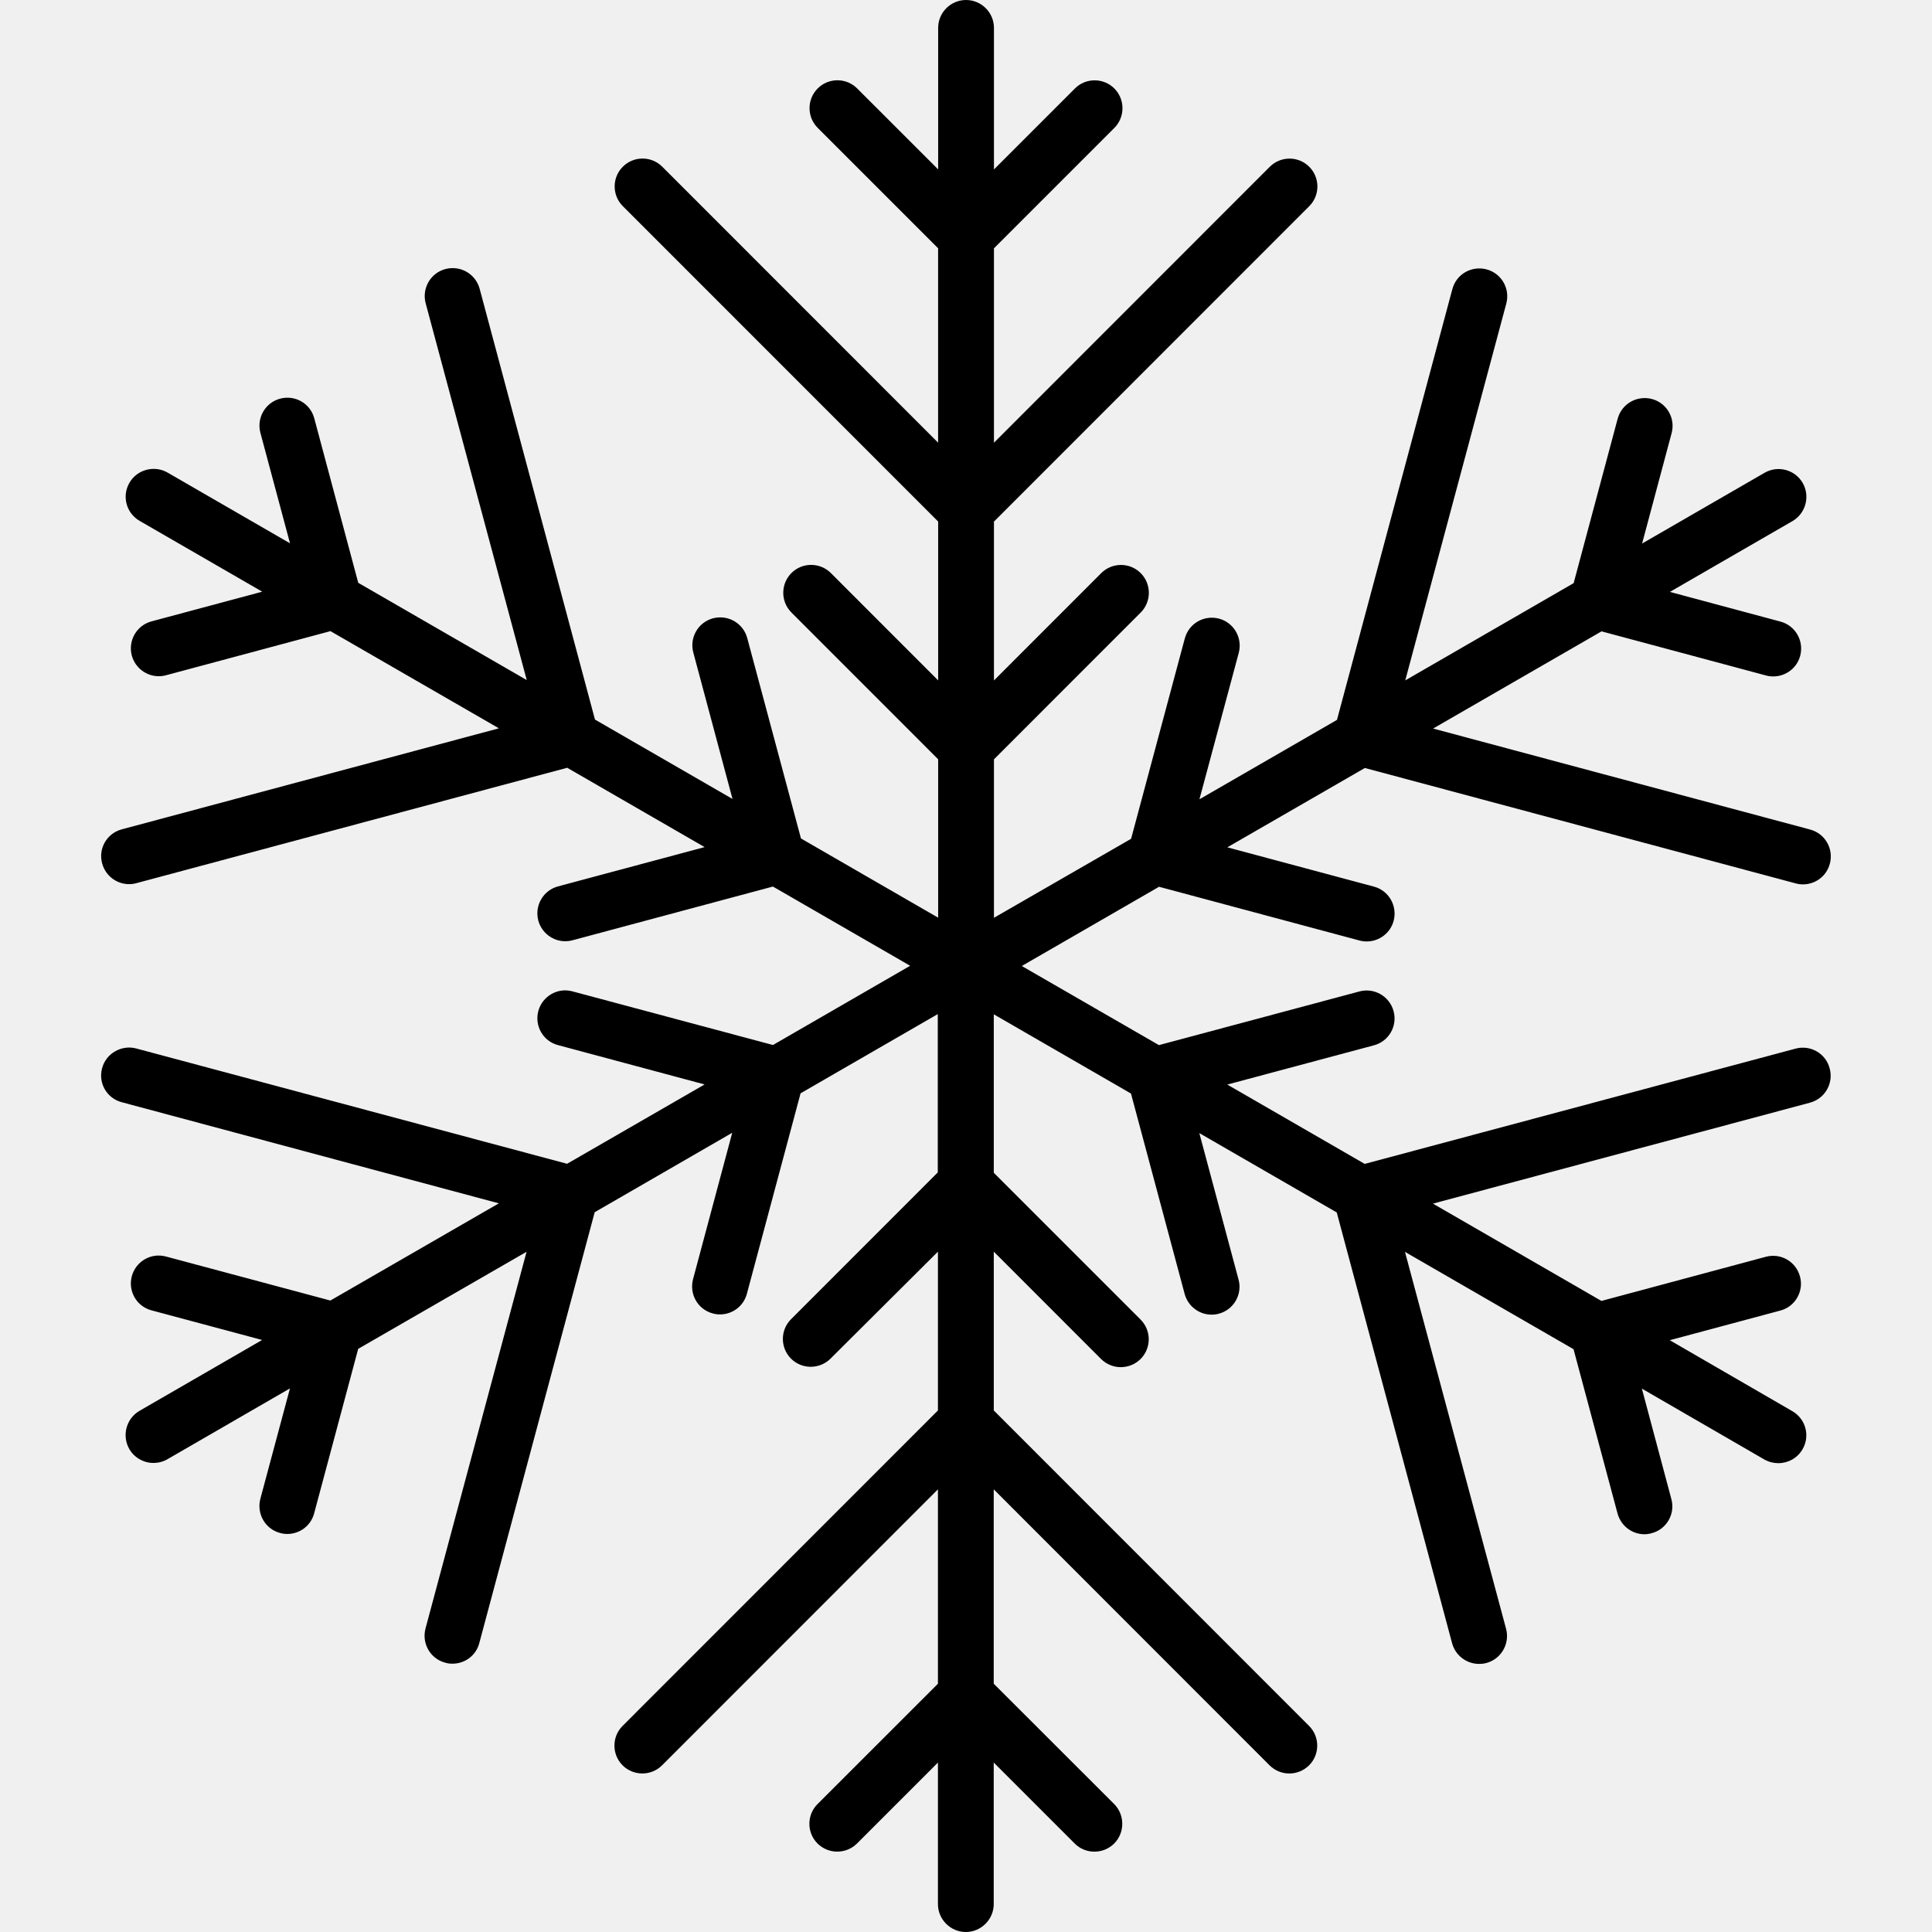
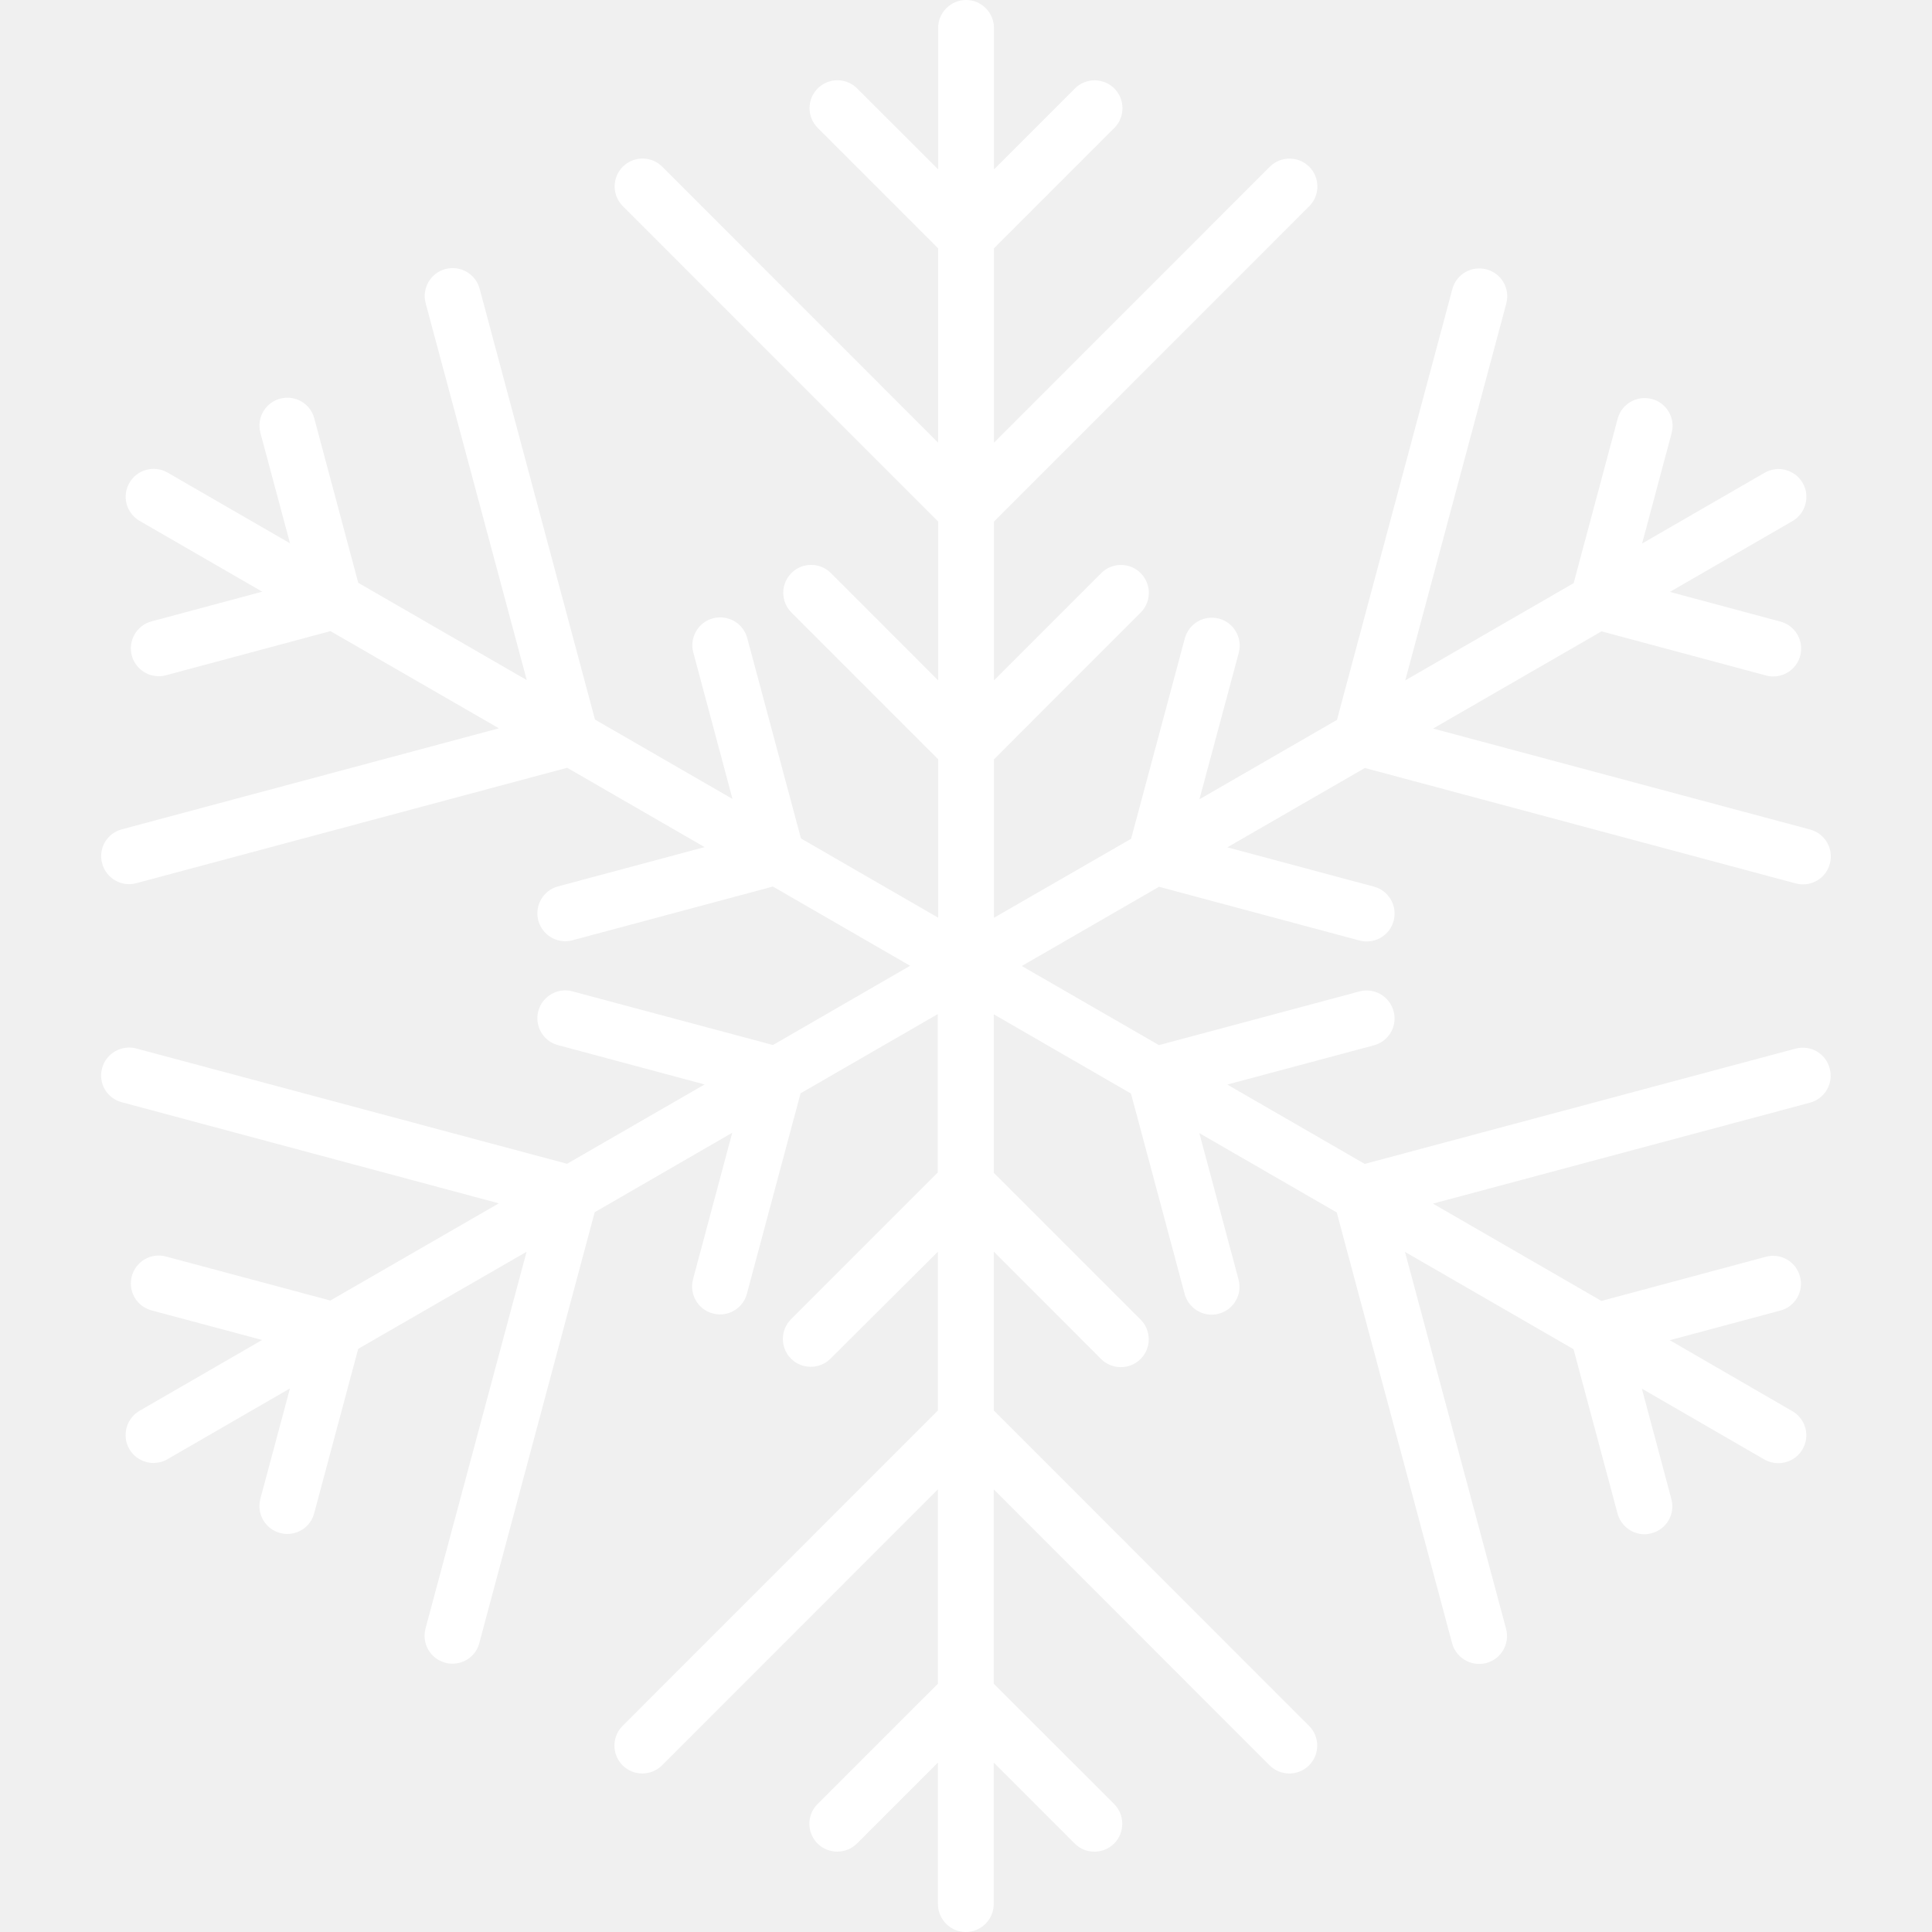
- <svg xmlns="http://www.w3.org/2000/svg" version="1.1" id="Capa_1" x="0px" y="0px" width="34.627px" height="34.628px" viewBox="0 0 34.627 34.628" style="enable-background:new 0 0 34.627 34.628;" xml:space="preserve">
+ <svg xmlns="http://www.w3.org/2000/svg" version="1.1" id="Capa_1" x="0px" y="0px" width="34.627px" height="34.628px" viewBox="0 0 34.627 34.628" style="enable-background:new 0 0 34.627 34.628;fill:white" xml:space="preserve">
  <g>
    <path d="M32.186,18.794l-7.726,2.067l-2.463-1.422l2.627-0.703c0.269-0.071,0.426-0.346,0.354-0.612   c-0.072-0.266-0.345-0.426-0.612-0.354l-3.594,0.962l-2.458-1.418l2.46-1.42l3.592,0.963c0.044,0.012,0.087,0.017,0.13,0.017   c0.221,0,0.424-0.147,0.483-0.371c0.07-0.267-0.087-0.541-0.354-0.612l-2.627-0.704l2.465-1.422l7.724,2.069   c0.043,0.012,0.086,0.017,0.129,0.017c0.221,0,0.423-0.147,0.481-0.371c0.072-0.267-0.086-0.541-0.354-0.612l-6.757-1.81   l3.019-1.742l2.948,0.791c0.044,0.012,0.087,0.017,0.13,0.017c0.221,0,0.424-0.147,0.483-0.371c0.07-0.267-0.087-0.541-0.354-0.612   l-1.982-0.532l2.197-1.269c0.238-0.138,0.32-0.444,0.184-0.683c-0.139-0.24-0.444-0.321-0.684-0.183l-2.195,1.268l0.529-1.979   c0.072-0.267-0.086-0.541-0.354-0.612c-0.269-0.069-0.541,0.087-0.613,0.354l-0.789,2.947l-3.018,1.743l1.811-6.755   c0.071-0.267-0.086-0.541-0.354-0.612c-0.271-0.07-0.541,0.086-0.613,0.354l-2.068,7.721l-2.465,1.423l0.705-2.626   c0.07-0.267-0.088-0.541-0.354-0.612c-0.271-0.07-0.54,0.087-0.613,0.354l-0.963,3.592l-2.458,1.416V13.61l2.63-2.631   c0.195-0.195,0.195-0.512,0-0.707c-0.194-0.195-0.512-0.195-0.707,0l-1.923,1.924V9.349l5.651-5.653   c0.195-0.195,0.195-0.512,0-0.707c-0.194-0.195-0.512-0.195-0.707,0l-4.944,4.946V4.451l2.158-2.158   c0.194-0.195,0.194-0.512,0-0.707c-0.195-0.195-0.513-0.195-0.707,0l-1.451,1.451V0.5c0-0.276-0.226-0.5-0.5-0.5   c-0.275,0-0.5,0.224-0.5,0.5v2.536l-1.452-1.451c-0.195-0.195-0.512-0.195-0.707,0s-0.195,0.512,0,0.707l2.158,2.158v3.484   L11.87,2.988c-0.195-0.195-0.512-0.195-0.707,0c-0.195,0.195-0.195,0.512,0,0.707l5.652,5.653v2.847l-1.923-1.924   c-0.195-0.195-0.514-0.195-0.707,0c-0.195,0.195-0.195,0.512,0,0.707l2.63,2.631v2.839l-2.459-1.42l-0.963-3.592   c-0.072-0.267-0.345-0.424-0.613-0.354c-0.267,0.071-0.425,0.346-0.354,0.612l0.703,2.626l-2.465-1.423L8.597,5.176   C8.525,4.909,8.253,4.752,7.984,4.822C7.716,4.893,7.559,5.168,7.629,5.434l1.812,6.755l-3.02-1.743L5.633,7.499   c-0.07-0.268-0.342-0.424-0.611-0.354C4.754,7.216,4.597,7.491,4.667,7.757l0.531,1.981L3.003,8.47   C2.766,8.334,2.458,8.414,2.32,8.653C2.181,8.892,2.263,9.198,2.503,9.336l2.197,1.269l-1.984,0.532   c-0.267,0.071-0.424,0.346-0.354,0.612c0.061,0.224,0.264,0.371,0.481,0.371c0.045,0,0.088-0.005,0.132-0.017l2.948-0.791   l3.019,1.742l-6.757,1.81c-0.27,0.071-0.428,0.346-0.354,0.612c0.061,0.224,0.262,0.371,0.482,0.371   c0.043,0,0.086-0.005,0.129-0.017l7.724-2.069l2.463,1.422l-2.627,0.704c-0.267,0.071-0.424,0.346-0.354,0.612   c0.061,0.224,0.264,0.371,0.481,0.371c0.043,0,0.086-0.005,0.132-0.017l3.592-0.963l2.46,1.42l-2.459,1.42l-3.596-0.962   c-0.262-0.072-0.538,0.087-0.61,0.354c-0.07,0.267,0.087,0.541,0.354,0.61l2.627,0.705l-2.465,1.422l-7.723-2.067   c-0.261-0.069-0.54,0.086-0.611,0.354c-0.073,0.268,0.086,0.541,0.354,0.61l6.757,1.812l-3.02,1.742l-2.946-0.789   c-0.269-0.072-0.54,0.086-0.613,0.354c-0.07,0.268,0.087,0.541,0.354,0.611l1.982,0.531L2.5,25.287   c-0.237,0.139-0.319,0.443-0.183,0.684c0.093,0.16,0.261,0.25,0.433,0.25c0.086,0,0.172-0.021,0.25-0.066l2.197-1.27l-0.531,1.98   c-0.069,0.268,0.088,0.541,0.354,0.611c0.043,0.012,0.086,0.018,0.129,0.018c0.222,0,0.423-0.146,0.482-0.371l0.789-2.947   l3.018-1.74l-1.812,6.754c-0.069,0.269,0.088,0.541,0.354,0.611c0.044,0.014,0.087,0.018,0.13,0.018   c0.221,0,0.424-0.146,0.481-0.371l2.068-7.721l2.465-1.424l-0.703,2.627c-0.069,0.268,0.088,0.541,0.354,0.611   c0.043,0.012,0.086,0.018,0.129,0.018c0.222,0,0.423-0.146,0.483-0.371l0.962-3.592l2.459-1.42v2.838l-2.63,2.631   c-0.195,0.194-0.195,0.512,0,0.707c0.194,0.194,0.512,0.194,0.707,0l1.926-1.918v2.846l-5.652,5.654   c-0.195,0.194-0.195,0.512,0,0.707c0.195,0.194,0.512,0.194,0.707,0l4.945-4.947v3.484l-2.158,2.157   c-0.195,0.194-0.195,0.513,0,0.707s0.512,0.194,0.707,0l1.451-1.451v2.537c0,0.274,0.225,0.5,0.5,0.5c0.274,0,0.5-0.226,0.5-0.5   v-2.537l1.451,1.451c0.098,0.099,0.226,0.146,0.354,0.146c0.129,0,0.256-0.049,0.354-0.146c0.193-0.194,0.193-0.513,0-0.707   l-2.159-2.157v-3.484l4.944,4.947c0.099,0.098,0.227,0.146,0.354,0.146c0.129,0,0.256-0.05,0.354-0.146   c0.195-0.195,0.195-0.513,0-0.707l-5.651-5.654v-2.846l1.923,1.924c0.099,0.098,0.226,0.146,0.354,0.146   c0.127,0,0.257-0.049,0.354-0.146c0.195-0.195,0.195-0.512,0-0.707l-2.631-2.631v-2.84l2.459,1.42l0.962,3.592   c0.062,0.225,0.263,0.371,0.482,0.371c0.041,0,0.087-0.004,0.13-0.017c0.268-0.071,0.426-0.347,0.354-0.612l-0.703-2.625   l2.463,1.422l2.068,7.723c0.061,0.223,0.264,0.369,0.483,0.369c0.043,0,0.086-0.004,0.13-0.016   c0.268-0.072,0.425-0.347,0.354-0.613l-1.812-6.756l3.021,1.744l0.789,2.946c0.062,0.224,0.262,0.371,0.482,0.371   c0.042,0,0.086-0.006,0.129-0.019c0.268-0.069,0.426-0.346,0.354-0.61l-0.529-1.981l2.195,1.27c0.08,0.045,0.166,0.066,0.25,0.066   c0.172,0,0.342-0.088,0.435-0.25c0.139-0.238,0.057-0.545-0.185-0.683l-2.195-1.271l1.98-0.531c0.268-0.069,0.426-0.346,0.354-0.61   c-0.072-0.269-0.344-0.426-0.613-0.354l-2.946,0.791l-3.02-1.744l6.757-1.809c0.269-0.072,0.427-0.347,0.354-0.613   C32.726,18.882,32.452,18.725,32.186,18.794z" />
  </g>
  <g>
</g>
  <g>
</g>
  <g>
</g>
  <g>
</g>
  <g>
</g>
  <g>
</g>
  <g>
</g>
  <g>
</g>
  <g>
</g>
  <g>
</g>
  <g>
</g>
  <g>
</g>
  <g>
</g>
  <g>
</g>
  <g>
</g>
</svg>
